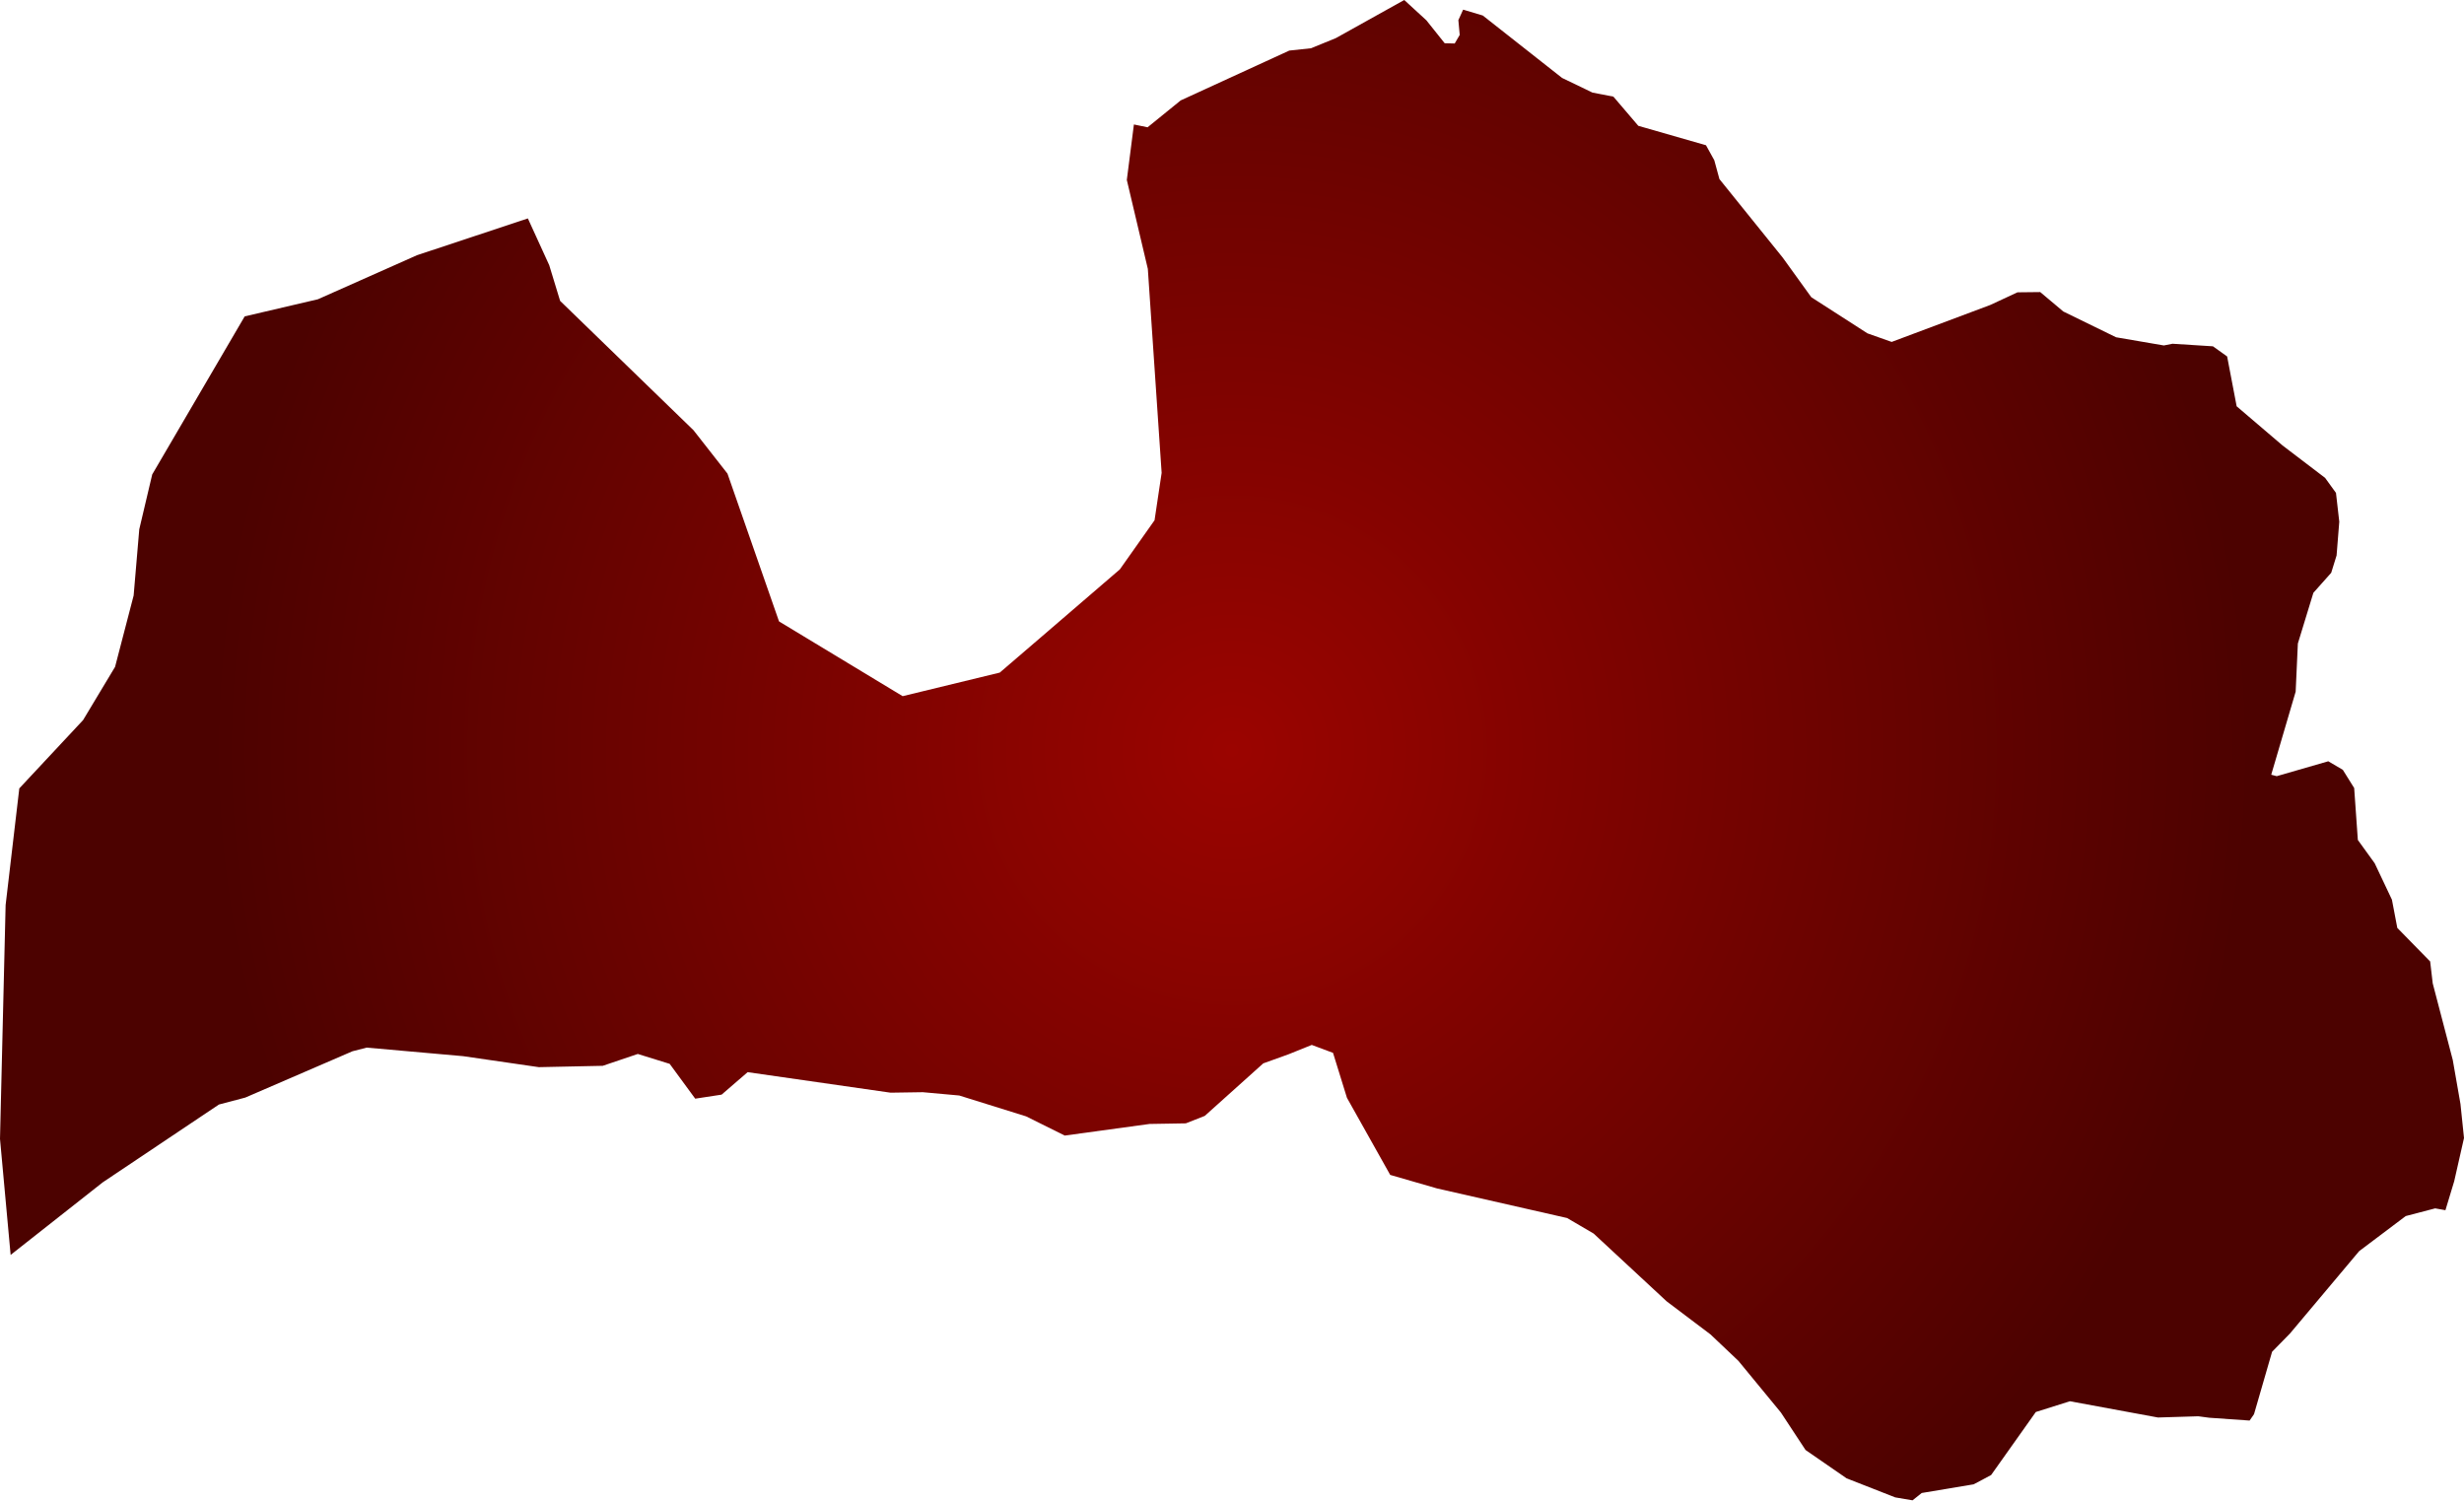
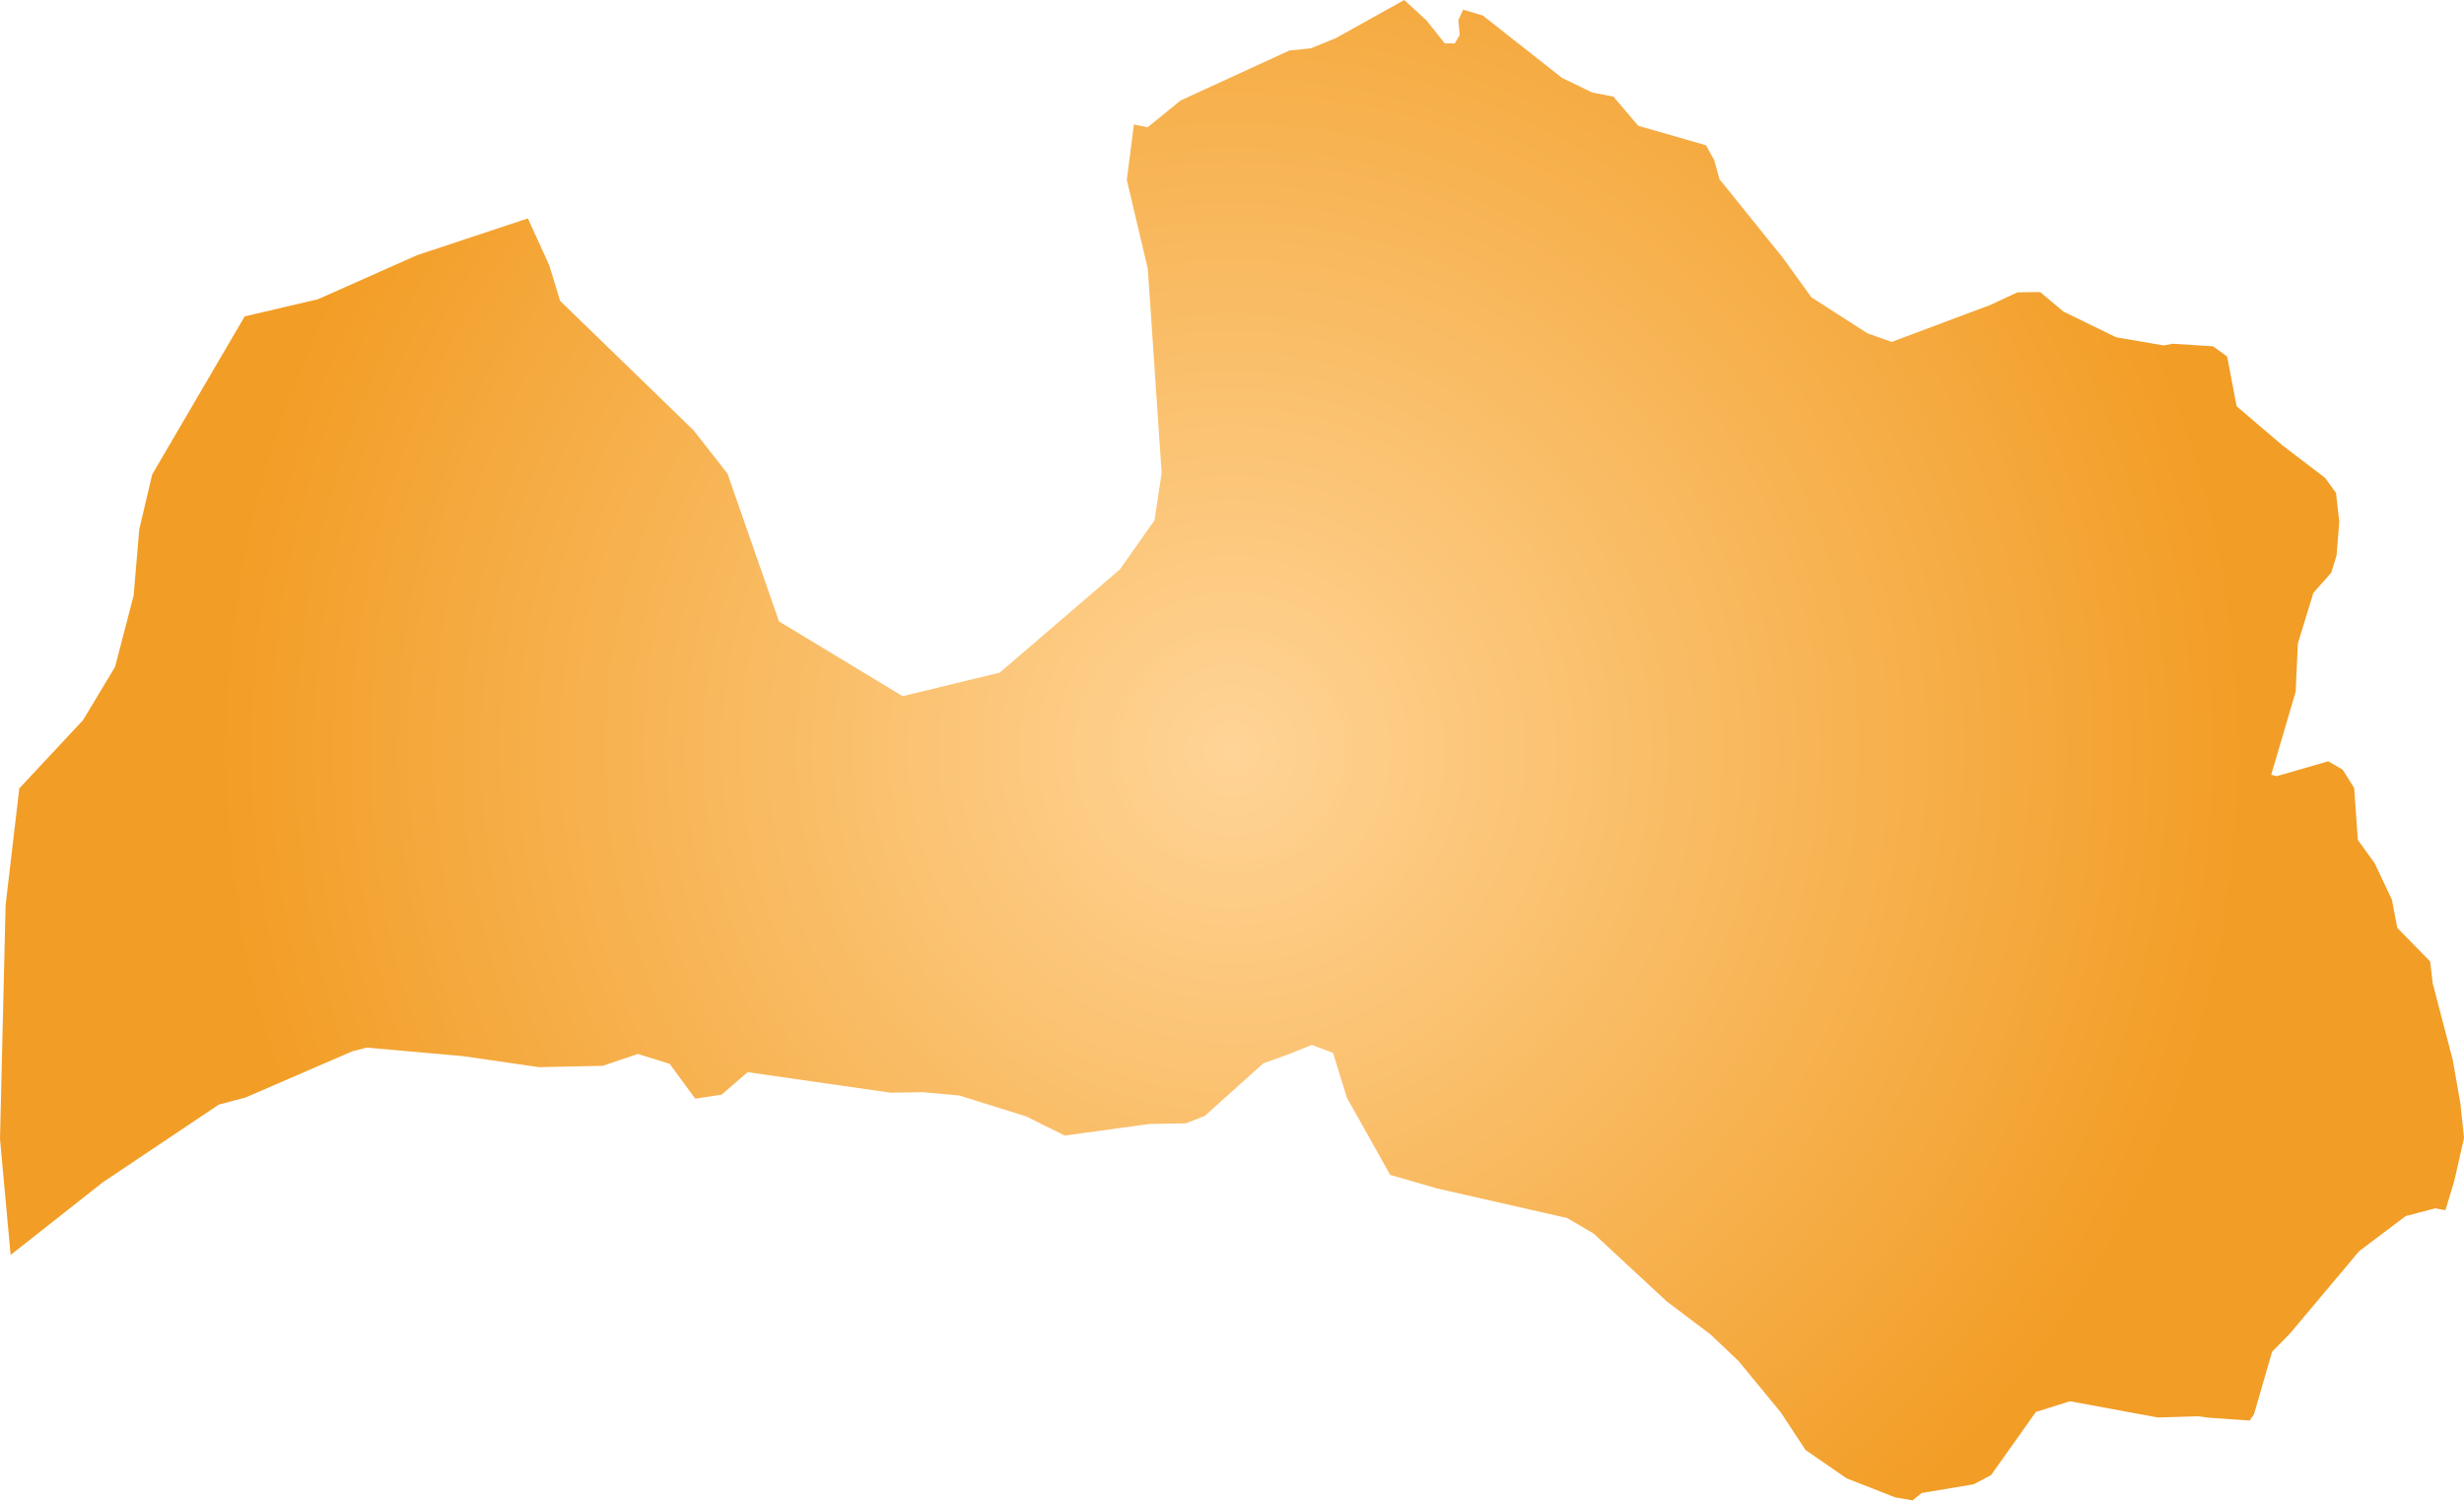
<svg xmlns="http://www.w3.org/2000/svg" width="20.17" height="12.282" viewBox="0 0 20.17 12.282">
  <defs>
    <radialGradient id="radial-gradient" cx="10.085" cy="6.141" r="8.349" gradientUnits="userSpaceOnUse">
-       <stop offset="0" stop-color="#9b0400" />
-       <stop offset="1" stop-color="#4c0200" />
+       <stop offset="0" stop-color="#ffd496" />
+       <stop offset="1" stop-color="#f29d25" />
    </radialGradient>
  </defs>
  <g id="Layer_2" data-name="Layer 2">
    <g id="Layer_1-2" data-name="Layer 1">
      <path id="LV" d="M17.784,2.814l.331.021.116.083.078.408.376.321.348.265.089.123.027.236-.022.276-.044.142-.146.164-.127.415-.018.394-.2.68.045.012.422-.122.119.07.093.149.03.425.138.191.141.298.044.231.269.275.021.179.164.627.063.36.029.279-.08.353-.072.238-.084-.015-.241.063-.381.287-.567.675-.146.149-.148.511-.036.052-.33-.023-.09-.012-.33.01-.721-.133-.279.088-.366.516-.143.076-.425.071-.075.06-.142-.024-.398-.156-.336-.232-.202-.307-.348-.423-.228-.216-.359-.271-.598-.555-.217-.127-1.064-.242-.384-.111-.354-.631-.114-.368-.174-.065-.191.077-.206.074-.479.43-.155.061-.297.005-.694.095L8.4,9.139l-.548-.171L7.554,8.941l-.264.004L6.12,8.777l-.213.184-.216.033-.209-.285-.261-.081-.287.097-.523.011-.62-.09-.789-.07-.117.03-.877.379-.216.057-.951.637-.754.594L0,9.323.046,7.409l.112-.955L.68,5.895l.262-.436.152-.584.046-.542.106-.449L2.003,2.59l.599-.14.812-.361.907-.301.175.383.089.292L5.677,3.522l.278.355.422,1.21,1.012.612.795-.193.346-.297.637-.548.284-.402.058-.388-.113-1.67-.172-.728.058-.454.112.023.271-.22.889-.408.178-.019.203-.083L11.495,0l.181.166.15.188.082.002.041-.07L11.938.165l.039-.086.161.048.649.511.249.12.171.033.204.239.554.159.068.123.042.154.519.644.233.323.46.296.198.07.806-.302.224-.104.186-.002.189.159.432.211.391.067Z" fill="url(#radial-gradient)" />
    </g>
  </g>
</svg>
